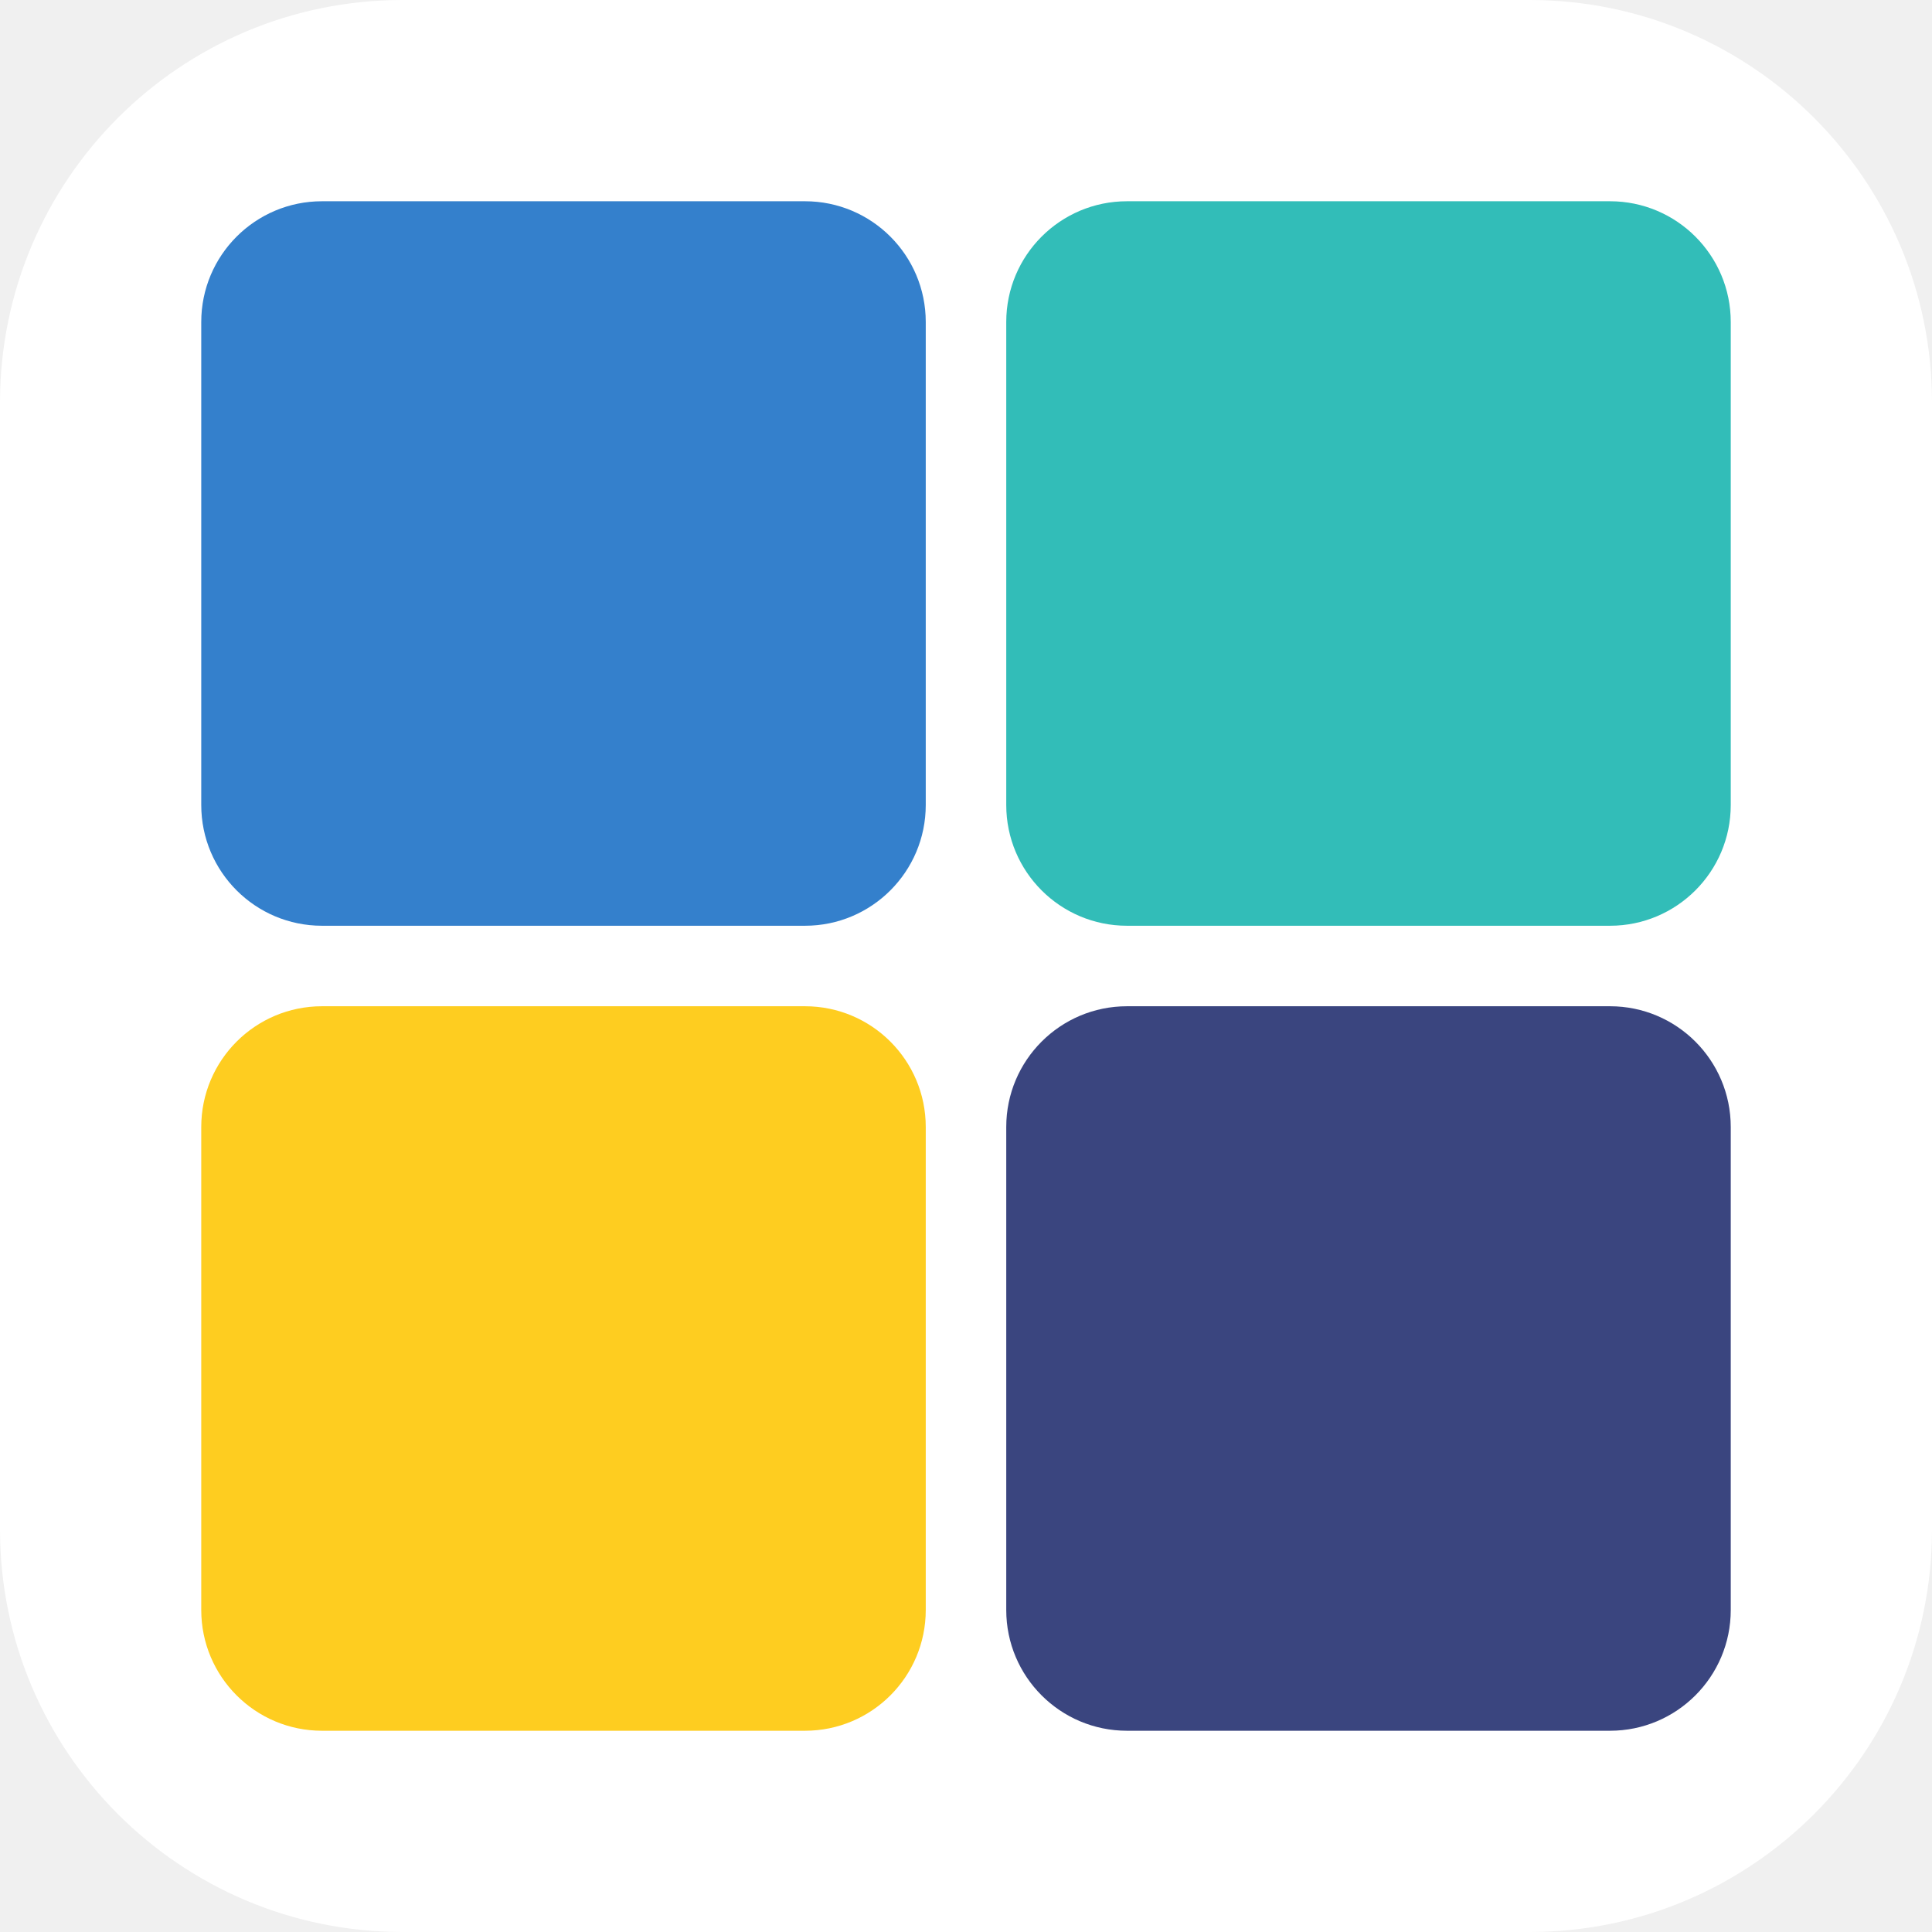
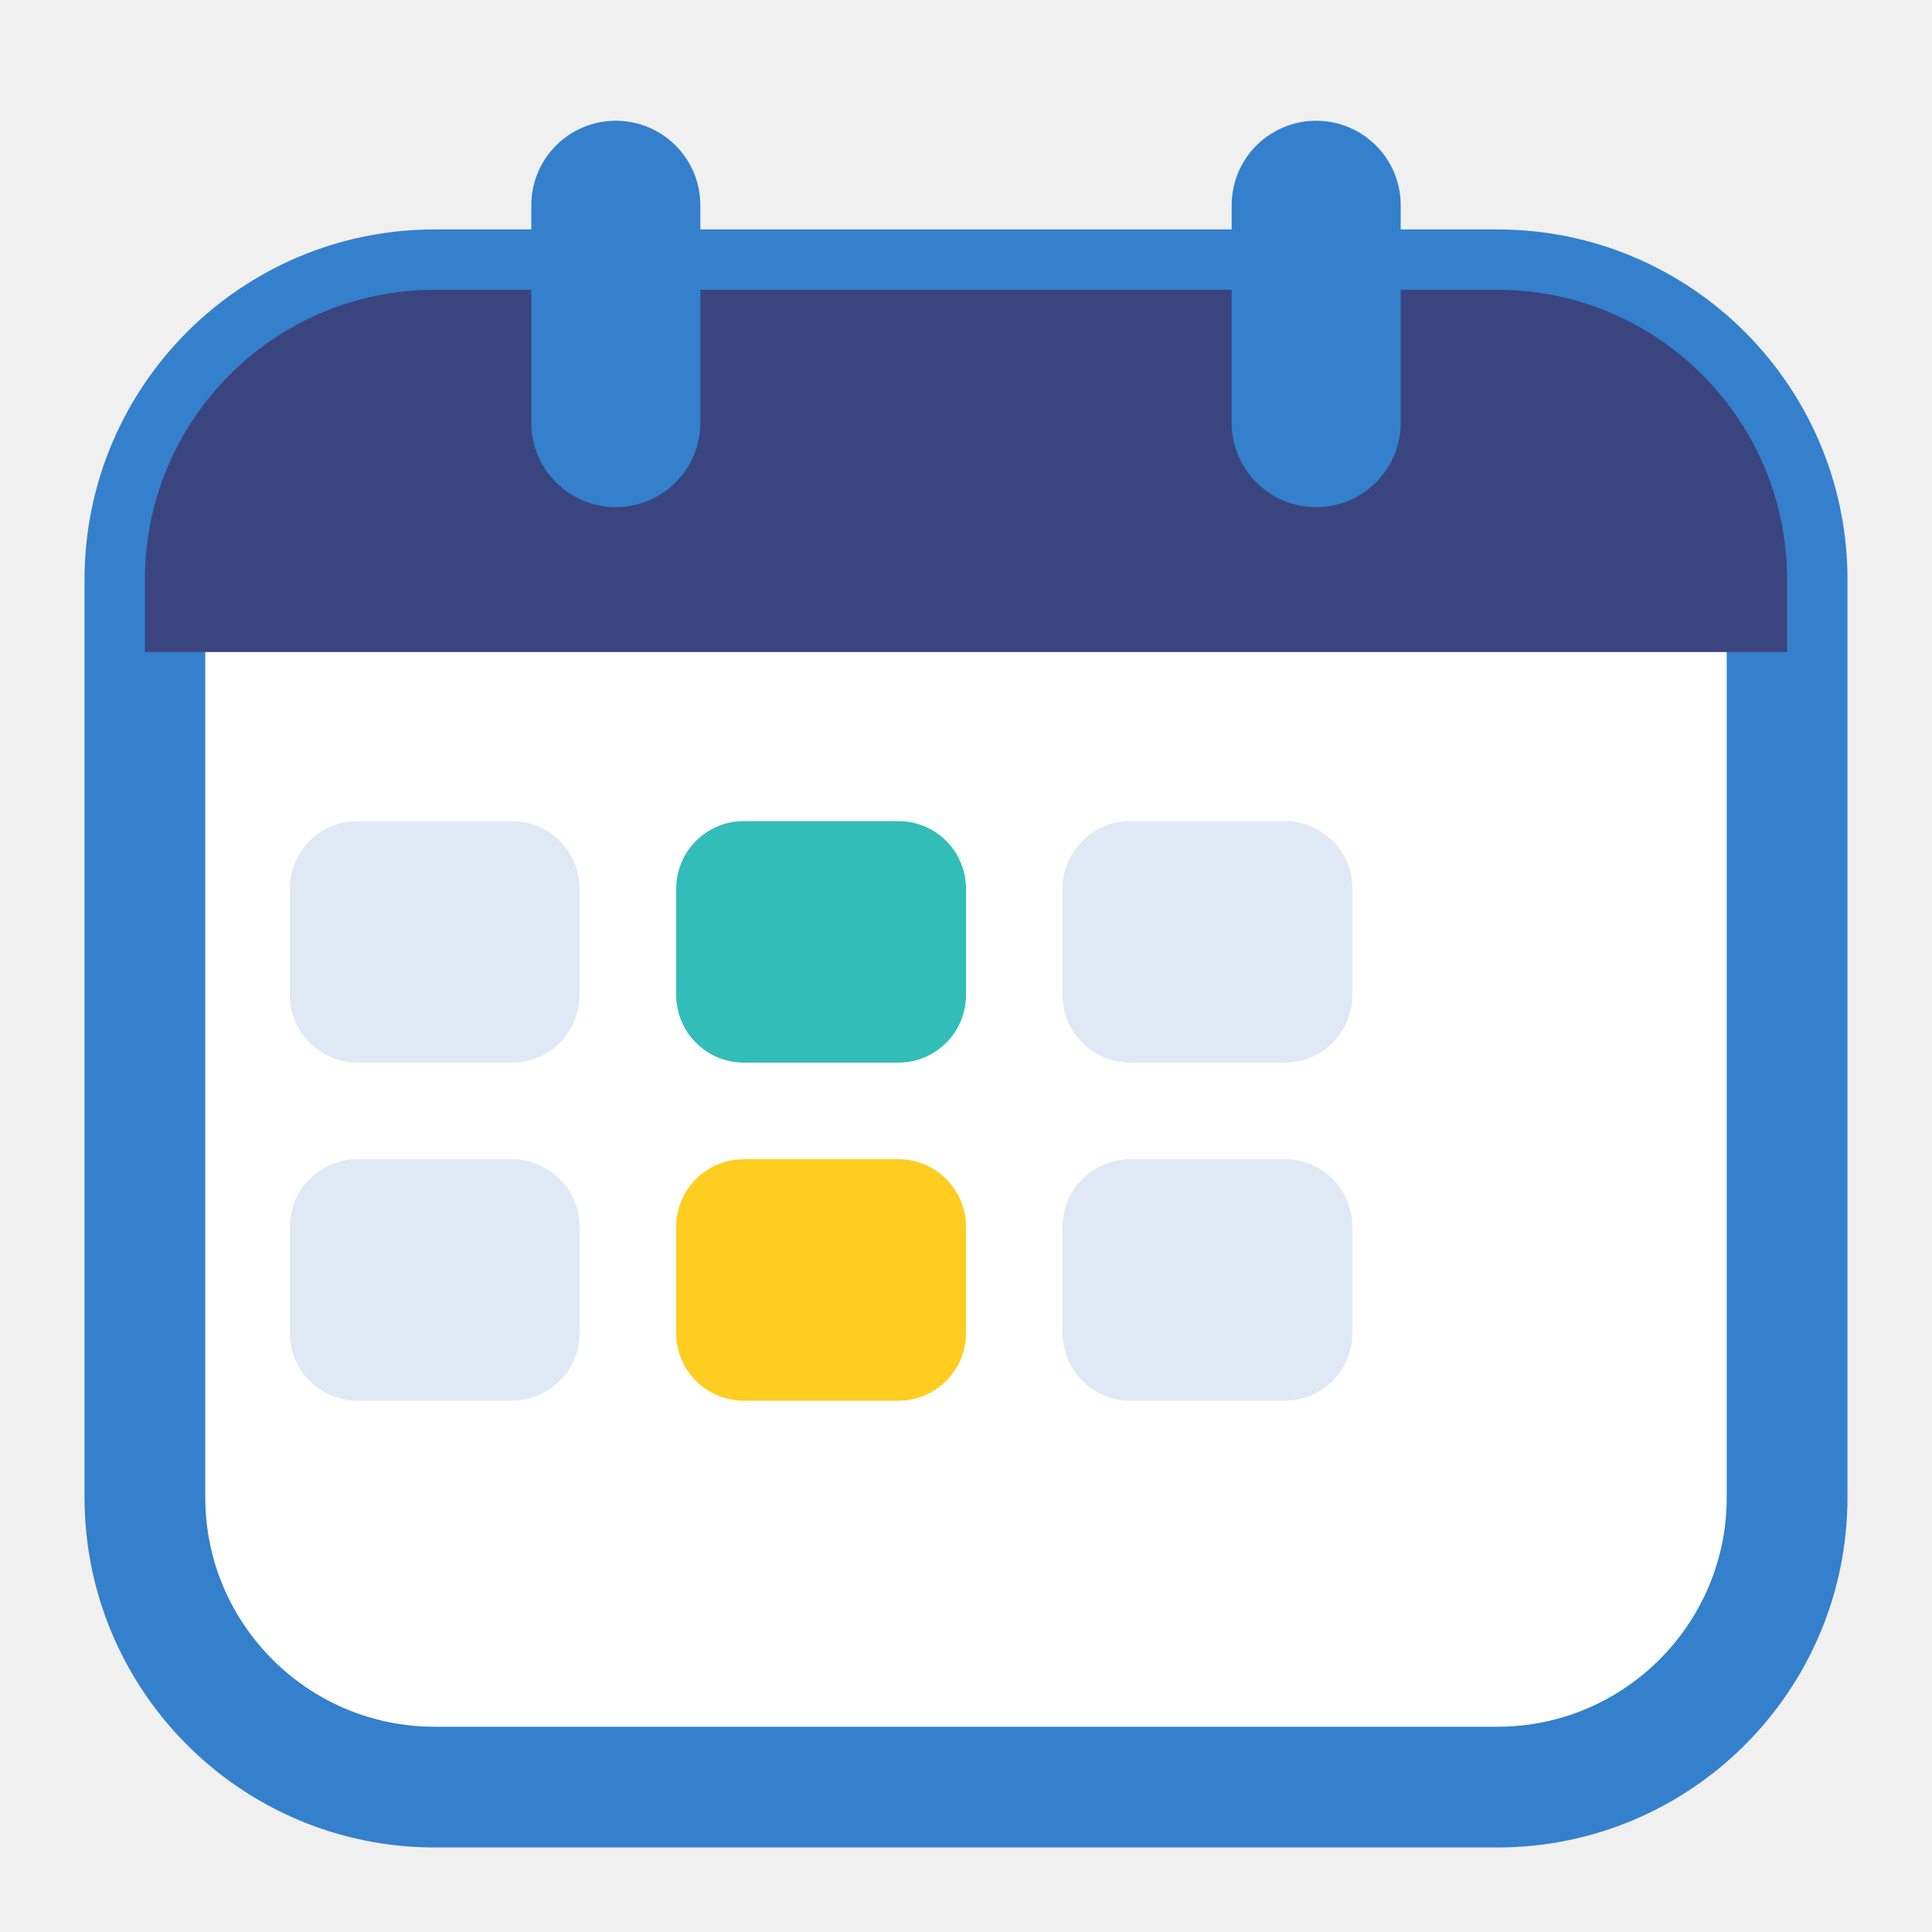
- <svg xmlns="http://www.w3.org/2000/svg" viewBox="0 0 48 48">
-   <rect width="48" height="48" rx="10" fill="#fff" />
-   <rect x="5" y="5" width="18" height="18" rx="3" fill="#3480cc" />
-   <rect x="25" y="5" width="18" height="18" rx="3" fill="#32bdb8" />
-   <rect x="5" y="25" width="18" height="18" rx="3" fill="#fecd20" />
-   <rect x="25" y="25" width="18" height="18" rx="3" fill="#3a457f" />
+ <svg xmlns="http://www.w3.org/2000/svg" viewBox="0 0 40 40">
+   <rect x="3" y="6" width="34" height="31" rx="6" fill="#fff" stroke="#3480cc" stroke-width="2.5" />
+   <path d="M3 12a6 6 0 0 1 6-6h22a6 6 0 0 1 6 6v1.5H3z" fill="#3a457f" />
+   <rect x="11" y="2.5" width="3.5" height="8" rx="1.75" fill="#3480cc" />
+   <rect x="25.5" y="2.5" width="3.5" height="8" rx="1.75" fill="#3480cc" />
+   <rect x="6" y="17" width="6" height="5" rx="1.4" fill="#dfe9f6" />
+   <rect x="14" y="17" width="6" height="5" rx="1.4" fill="#32bdb8" />
+   <rect x="22" y="17" width="6" height="5" rx="1.4" fill="#dfe9f6" />
+   <rect x="6" y="24" width="6" height="5" rx="1.4" fill="#dfe9f6" />
+   <rect x="14" y="24" width="6" height="5" rx="1.4" fill="#fecd20" />
+   <rect x="22" y="24" width="6" height="5" rx="1.4" fill="#dfe9f6" />
</svg>
